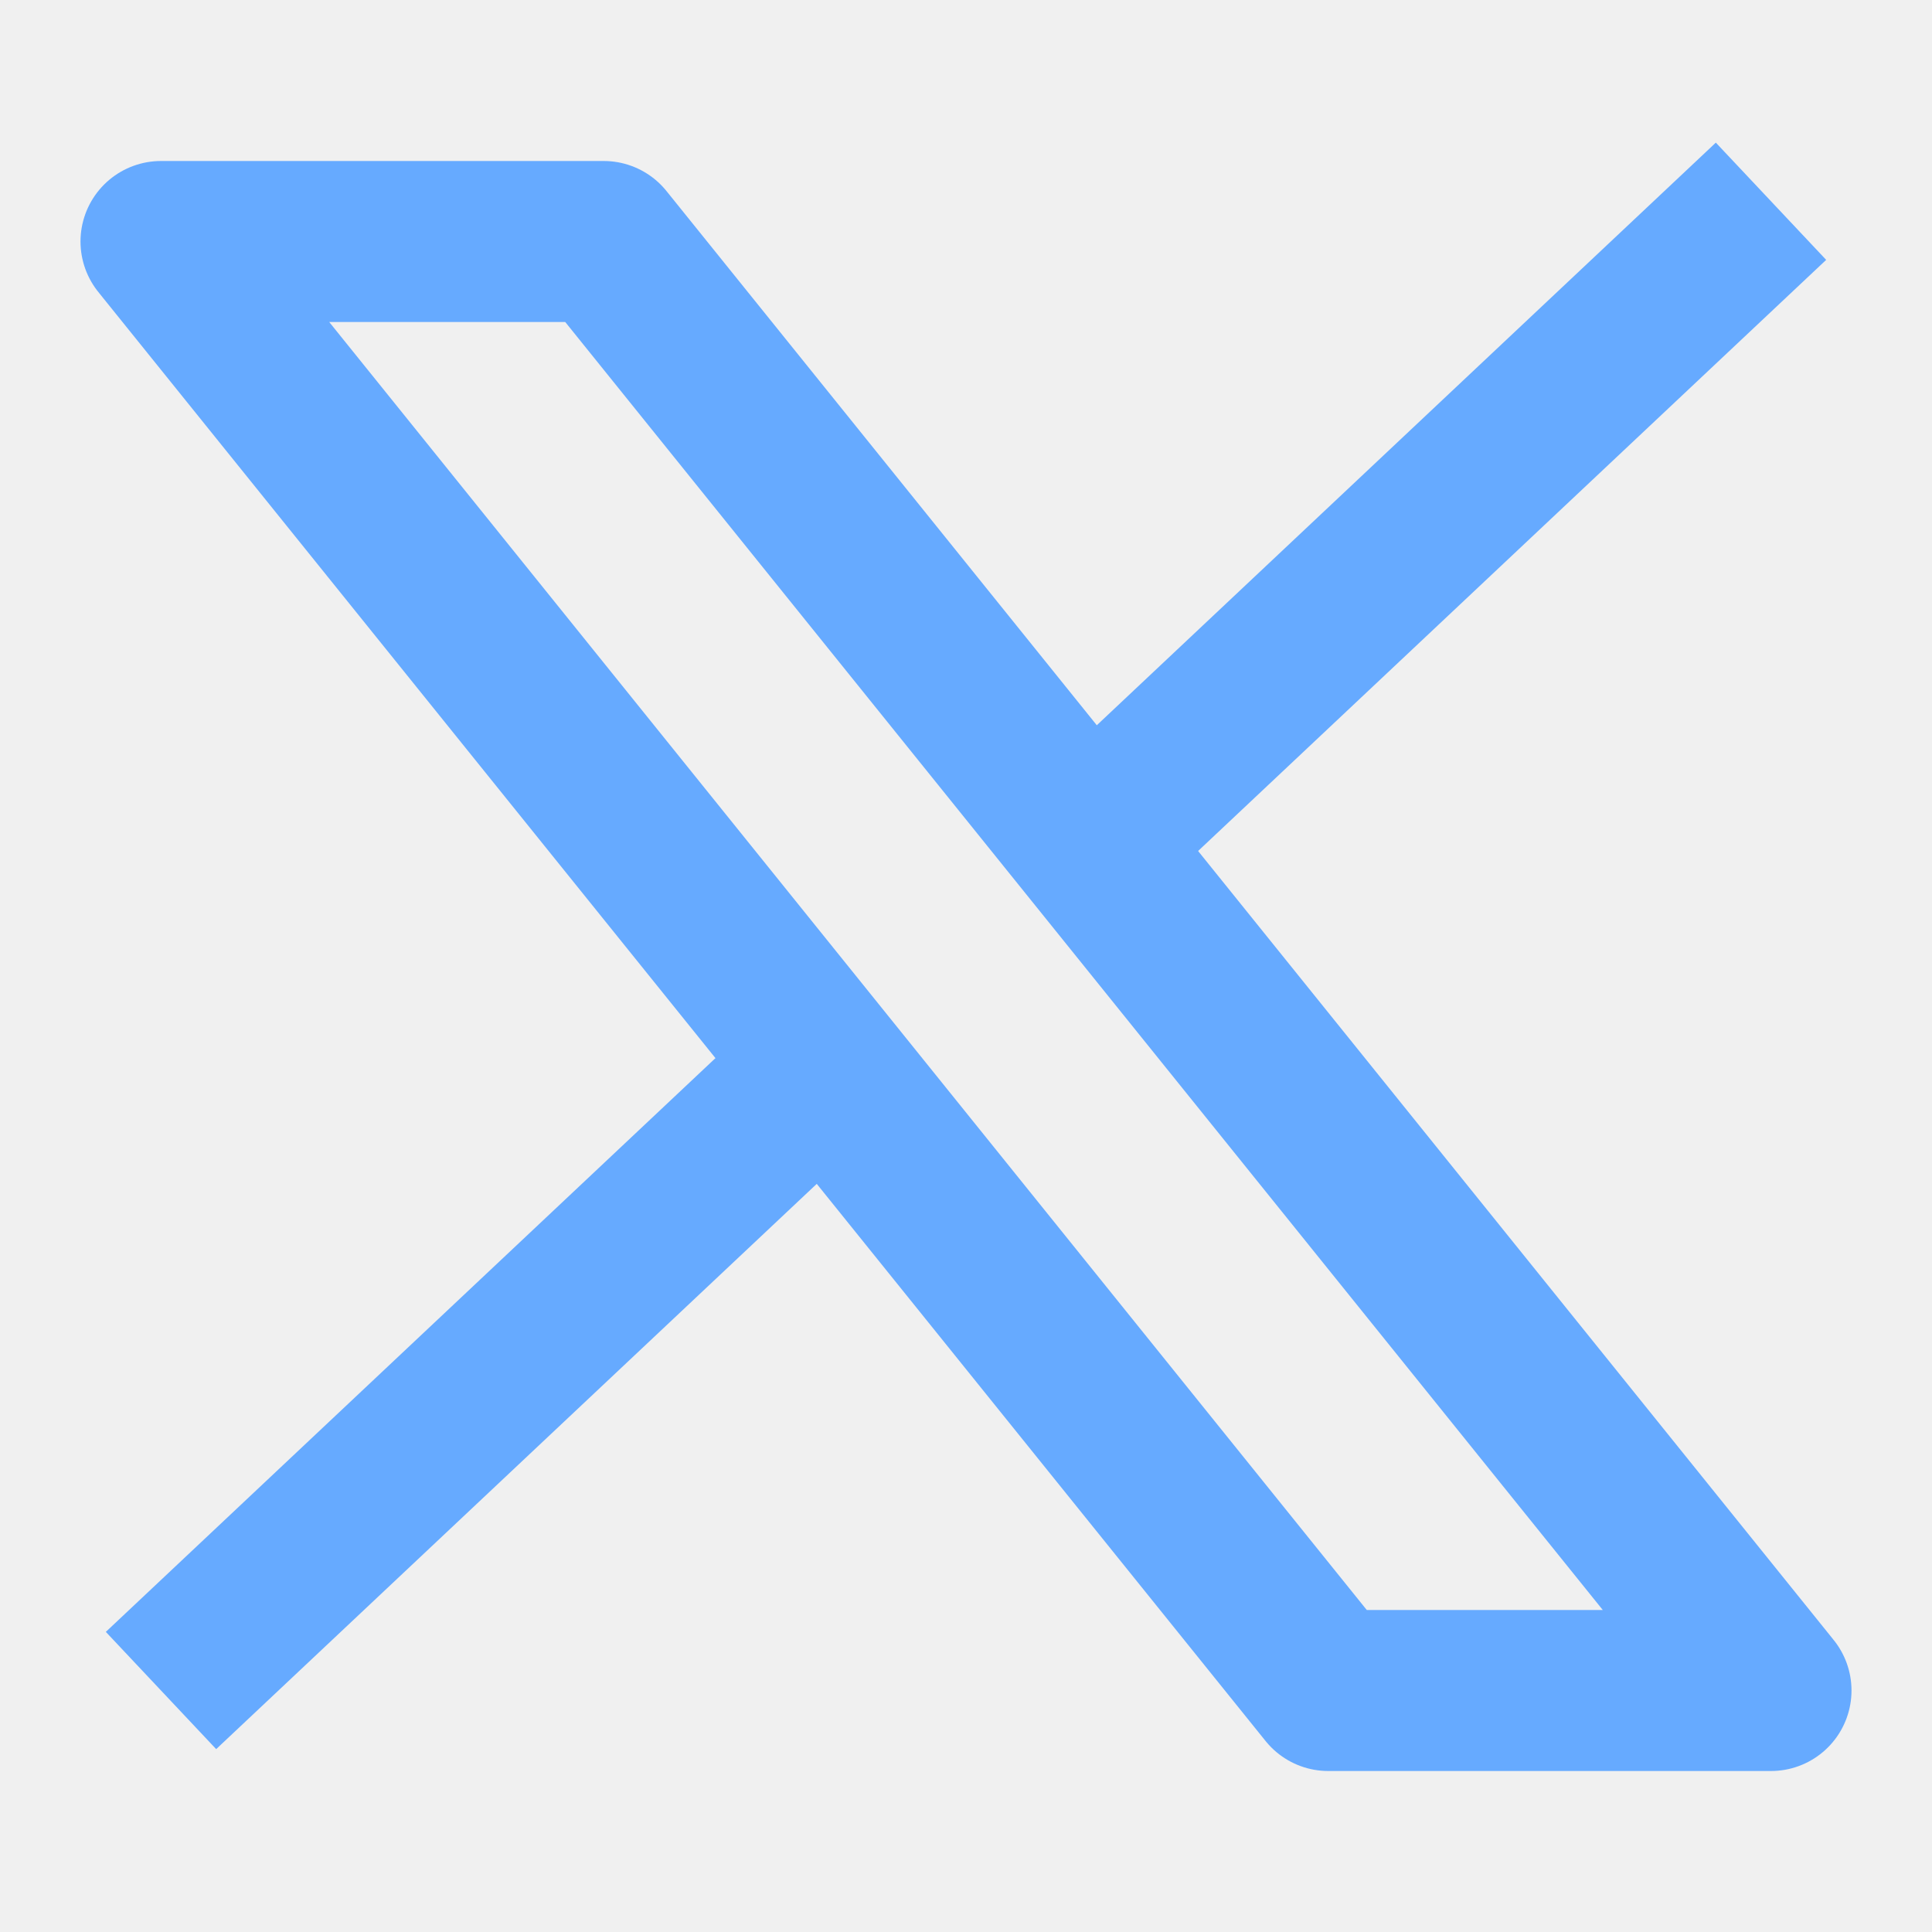
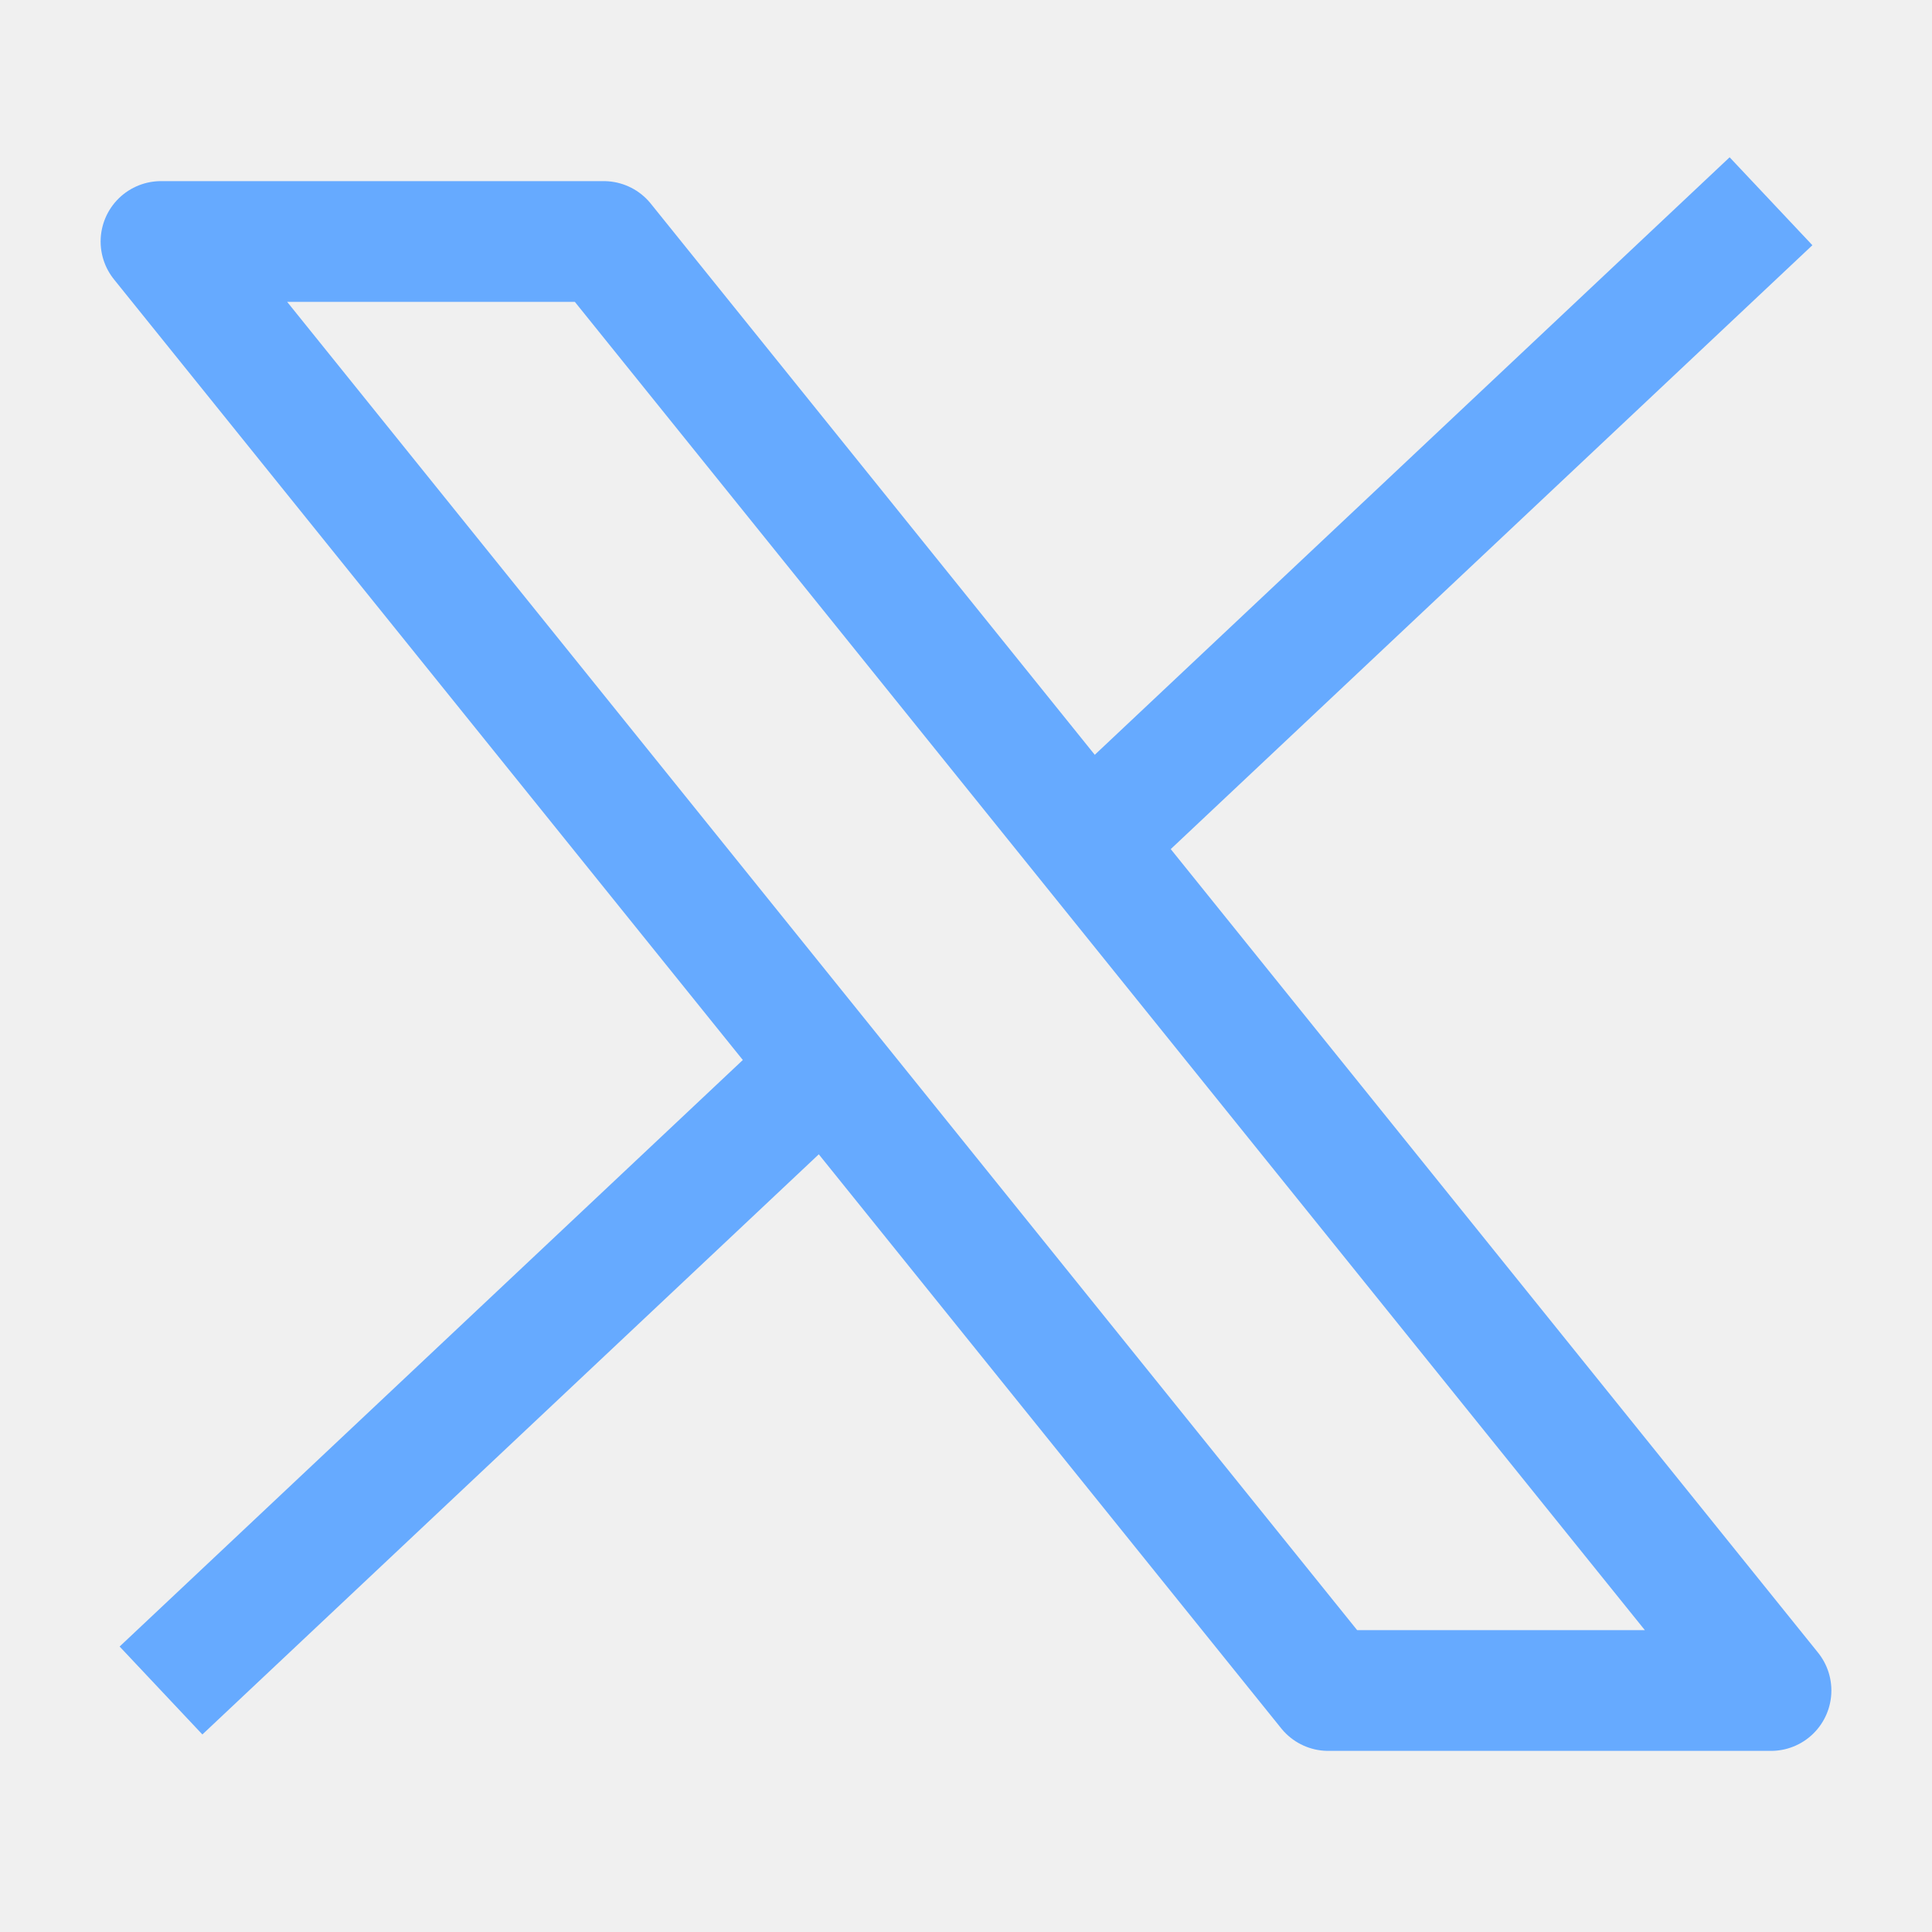
<svg xmlns="http://www.w3.org/2000/svg" width="48px" height="48px" viewBox="0 0 48 48" fill="none">
  <rect width="48" height="48" fill="white" fill-opacity="0.01" />
-   <path d="M44 5H44L27 21" stroke="#66aaff" stroke-width="4" stroke-linejoin="round" />
-   <path d="M15 6H4L33 42H44L15 6Z" stroke="#66aaff" stroke-width="4" stroke-linejoin="round" />
-   <path d="M21 26H21L4 42HL29 21" stroke="#66aaff" stroke-width="4" stroke-linejoin="round" />
+   <path d="M44 5H44L27 21" stroke="#66aaff" stroke-width="3" stroke-linejoin="round" />
+   <path d="M15 6H4L33 42H44L15 6Z" stroke="#66aaff" stroke-width="3" stroke-linejoin="round" />
+   <path d="M21 26H21L4 42HL29 21" stroke="#66aaff" stroke-width="3" stroke-linejoin="round" />
</svg>
